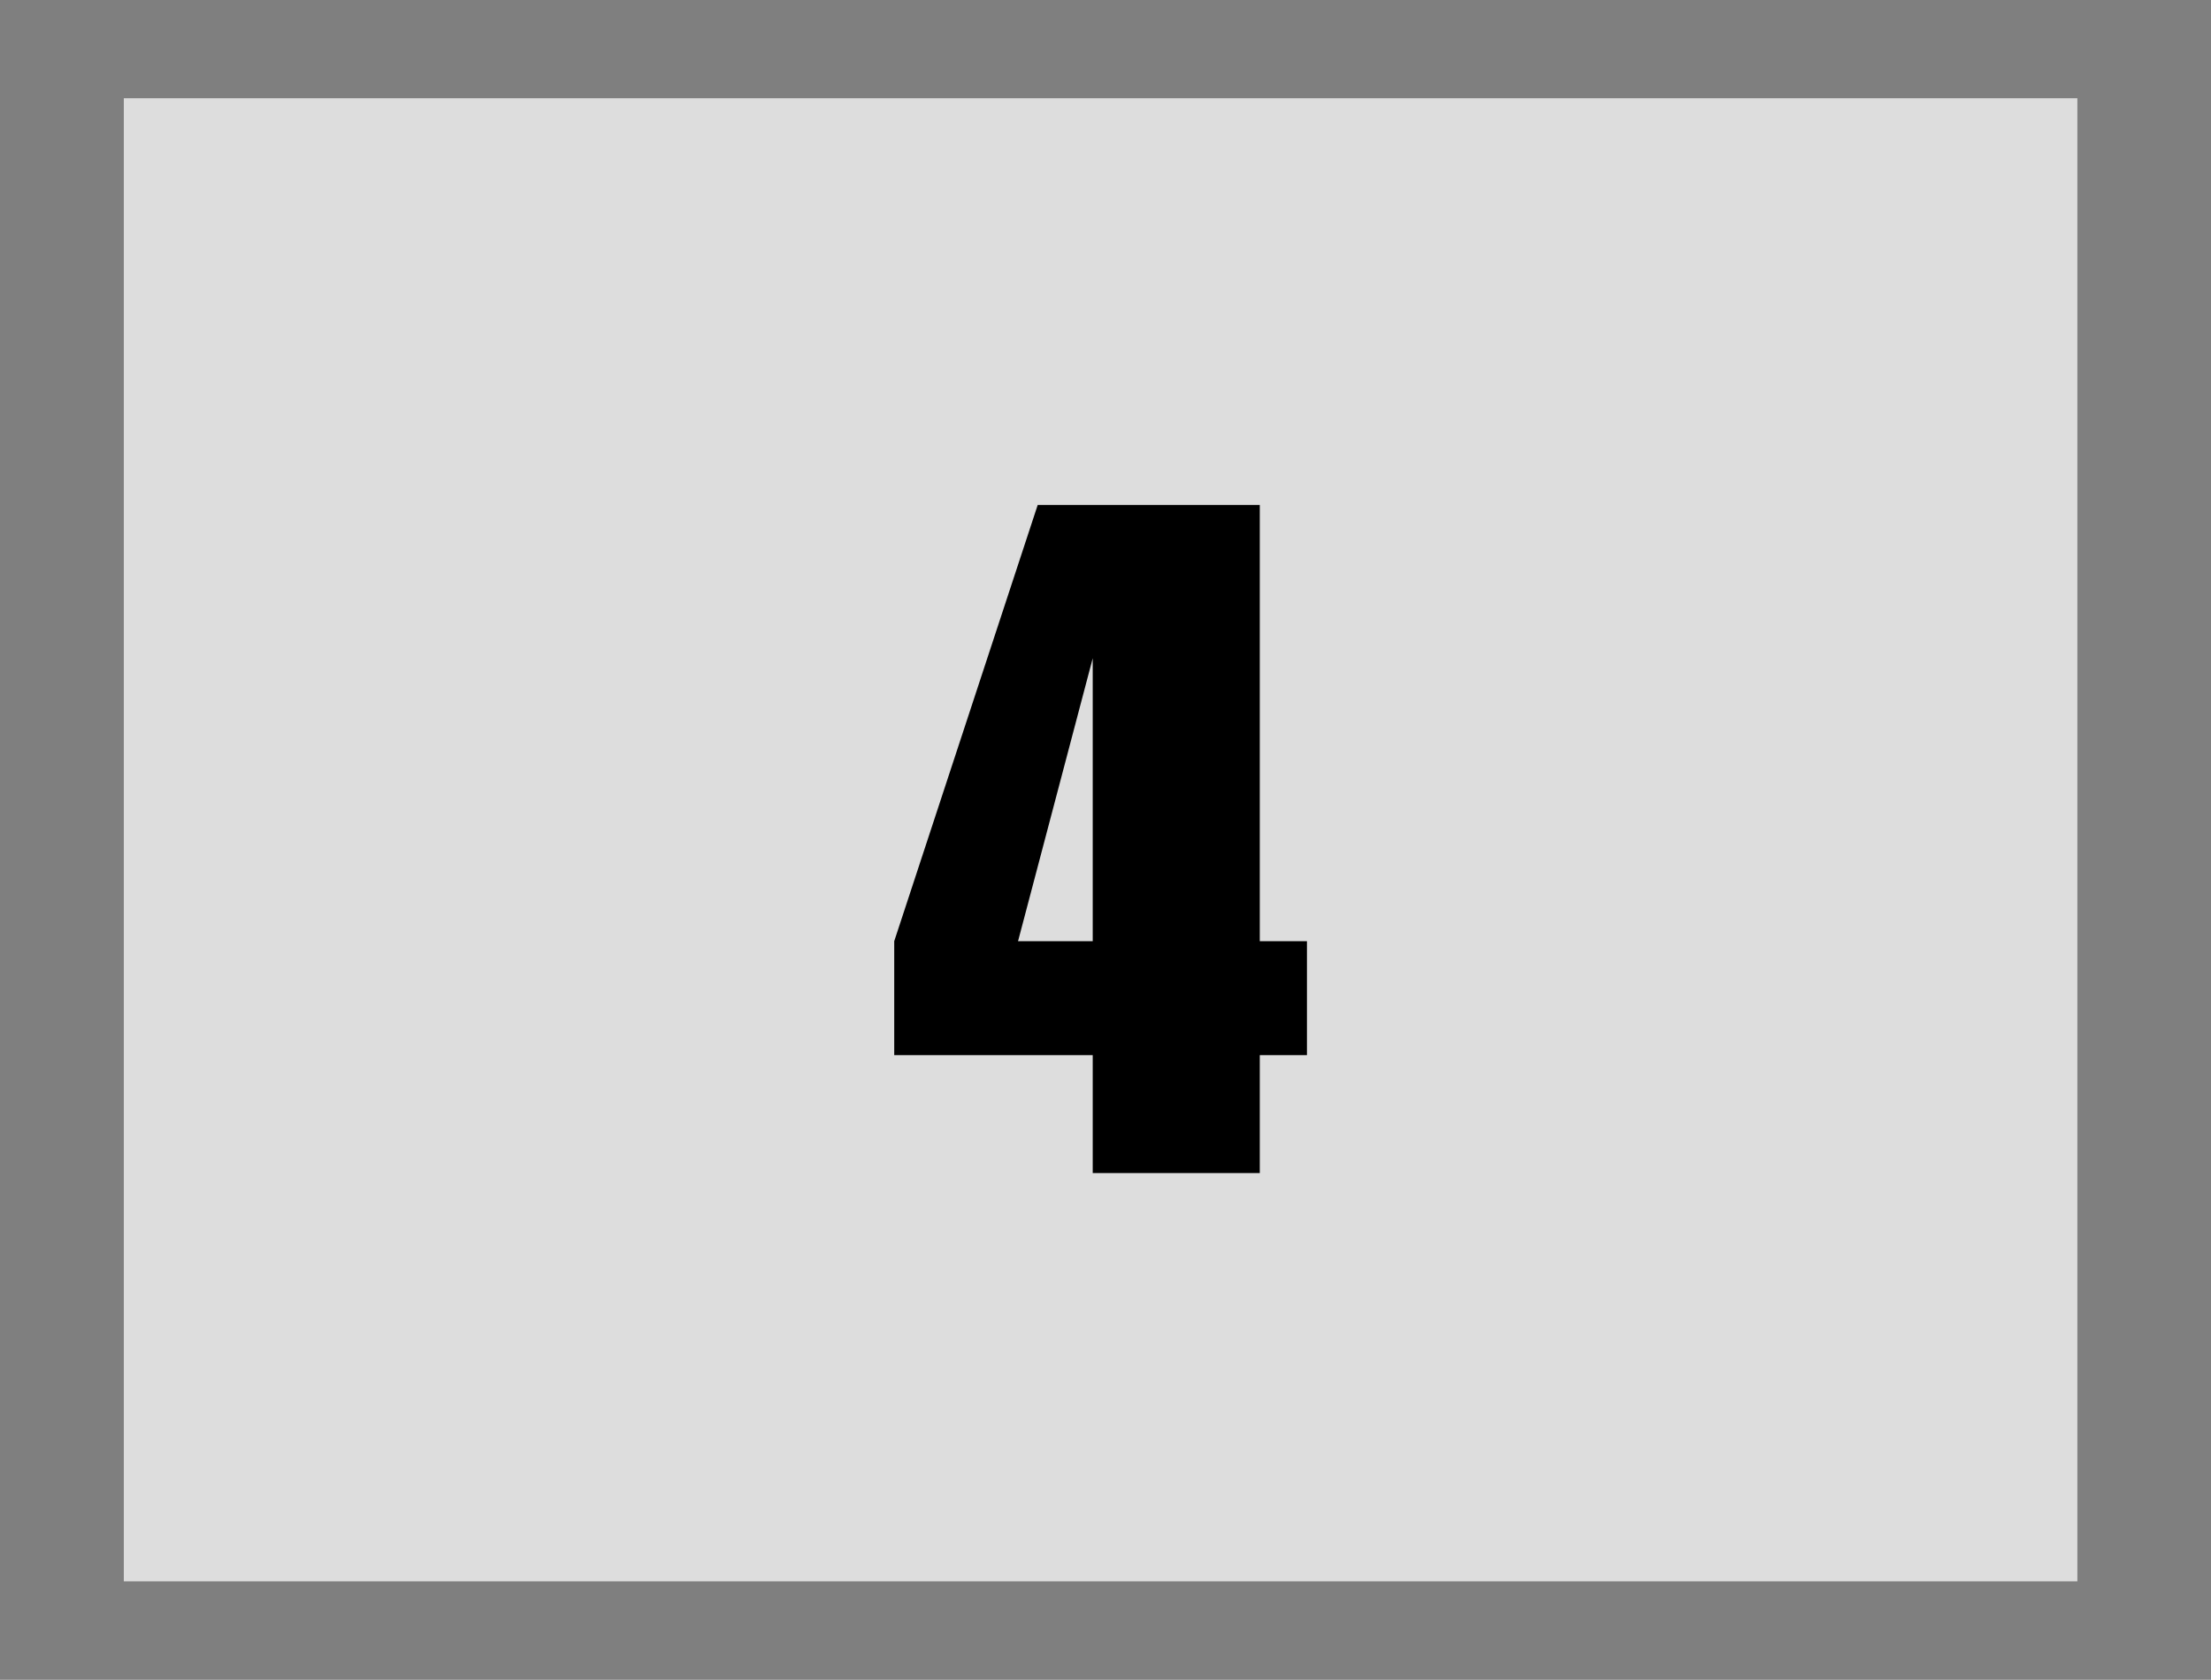
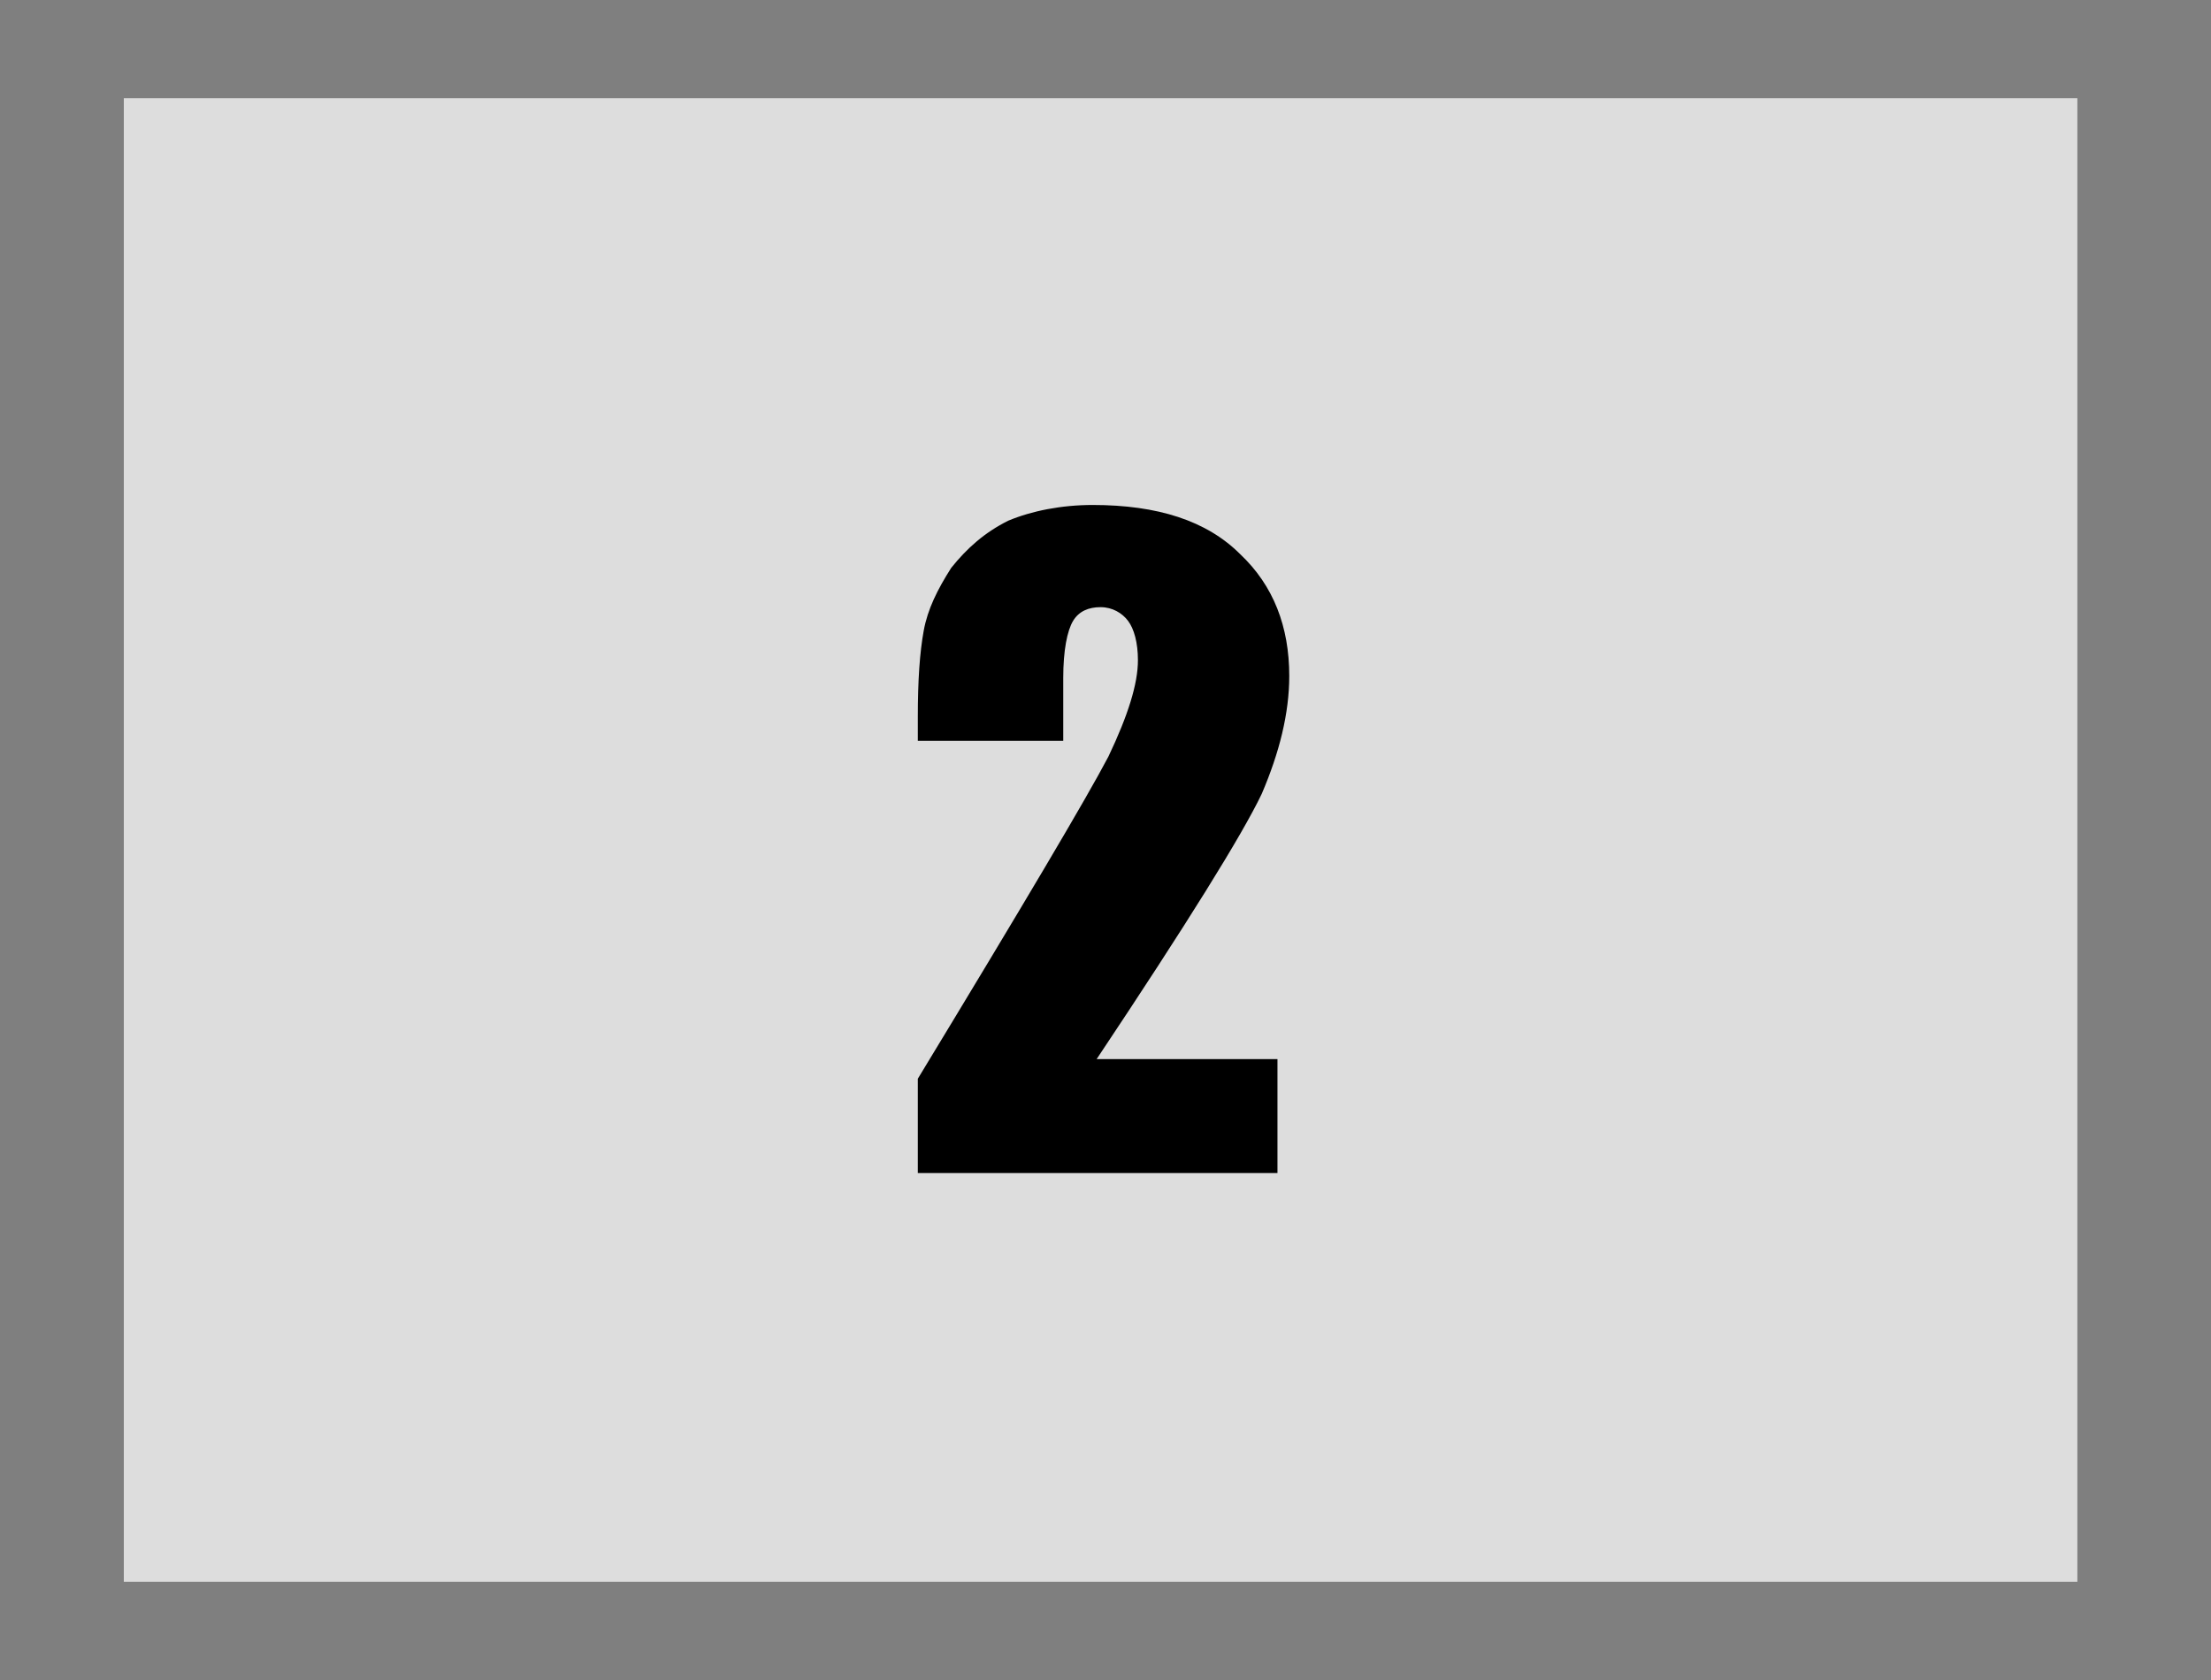
- <svg xmlns="http://www.w3.org/2000/svg" id="Layer_1" data-name="Layer 1" viewBox="0 0 112.5 85.5">
-   <defs>
-     <style>.cls-1{opacity:0.5;}.cls-2{fill:#ddd;}</style>
-   </defs>
-   <g id="_4_Bars" data-name="4 Bars">
-     <rect class="cls-1" width="112.5" height="85.49" />
-     <rect class="cls-2" x="6.3" y="5" width="99.4" height="75.48" />
-     <path d="M64.1,25.5V47.7h2.4v5.8H64.1v6H55.6v-6H45.5V47.7l7.3-22.2ZM55.6,47.7V33.3L51.8,47.7Z" transform="translate(0 0.2)" />
+ <svg xmlns="http://www.w3.org/2000/svg" version="1.1" id="Layer_1" x="0px" y="0px" viewBox="0 0 112.5 85.5" style="enable-background:new 0 0 112.5 85.5;" xml:space="preserve">
+   <style type="text/css">
+ 	.st0{opacity:0.5;enable-background:new    ;}
+ 	.st1{fill:#DDDDDD;}
+ </style>
+   <g id="_4_Bars">
+     <rect class="st0" width="112.5" height="85.5" />
+     <rect x="6.3" y="5" class="st1" width="99.4" height="75.5" />
+     <g>
+       <path d="M65,54v5.7H46.7l0-4.8c5.4-8.9,8.6-14.3,9.7-16.4c1-2.1,1.5-3.7,1.5-4.9c0-0.9-0.2-1.6-0.5-2c-0.3-0.4-0.8-0.7-1.4-0.7    c-0.6,0-1.1,0.2-1.4,0.7c-0.3,0.5-0.5,1.5-0.5,2.9v3.2h-7.4v-1.2c0-1.9,0.1-3.3,0.3-4.4c0.2-1.1,0.7-2.1,1.4-3.2    c0.8-1,1.7-1.8,2.9-2.4c1.2-0.5,2.7-0.8,4.3-0.8c3.3,0,5.8,0.8,7.5,2.5c1.7,1.6,2.5,3.7,2.5,6.2c0,1.9-0.5,3.9-1.4,6    c-1,2.1-3.8,6.6-8.4,13.5H65z" />
+     </g>
  </g>
</svg>
